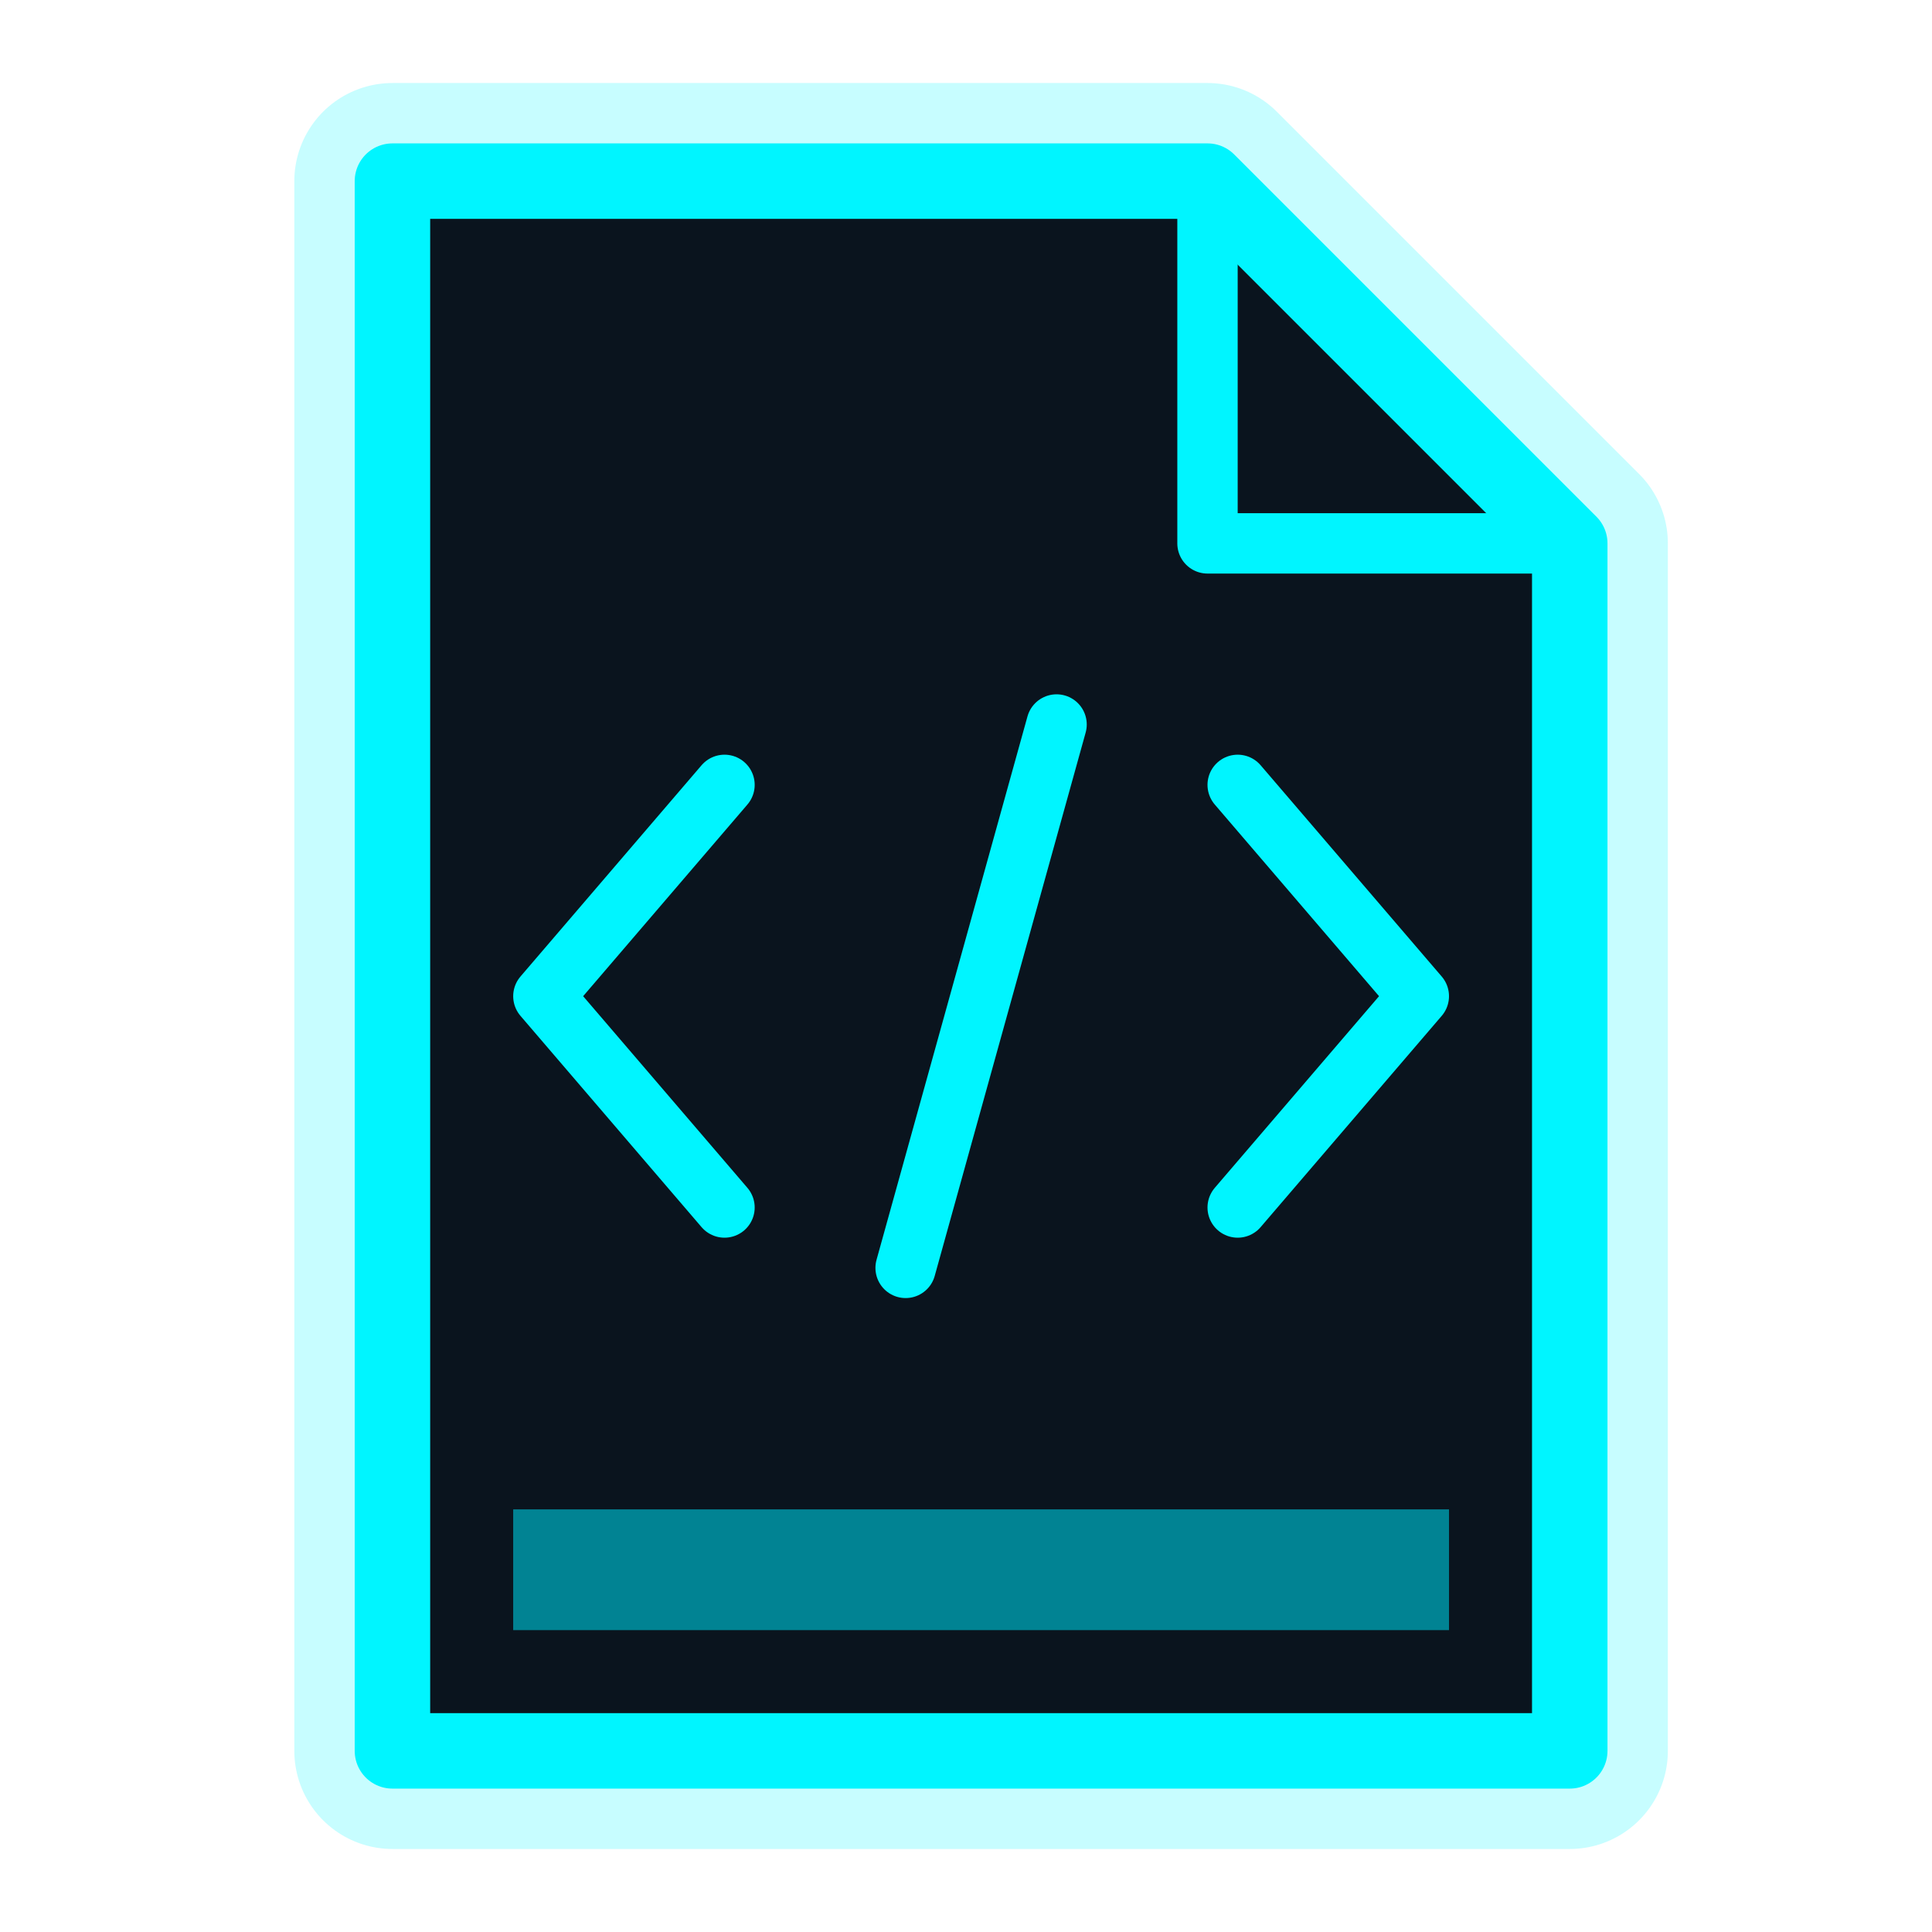
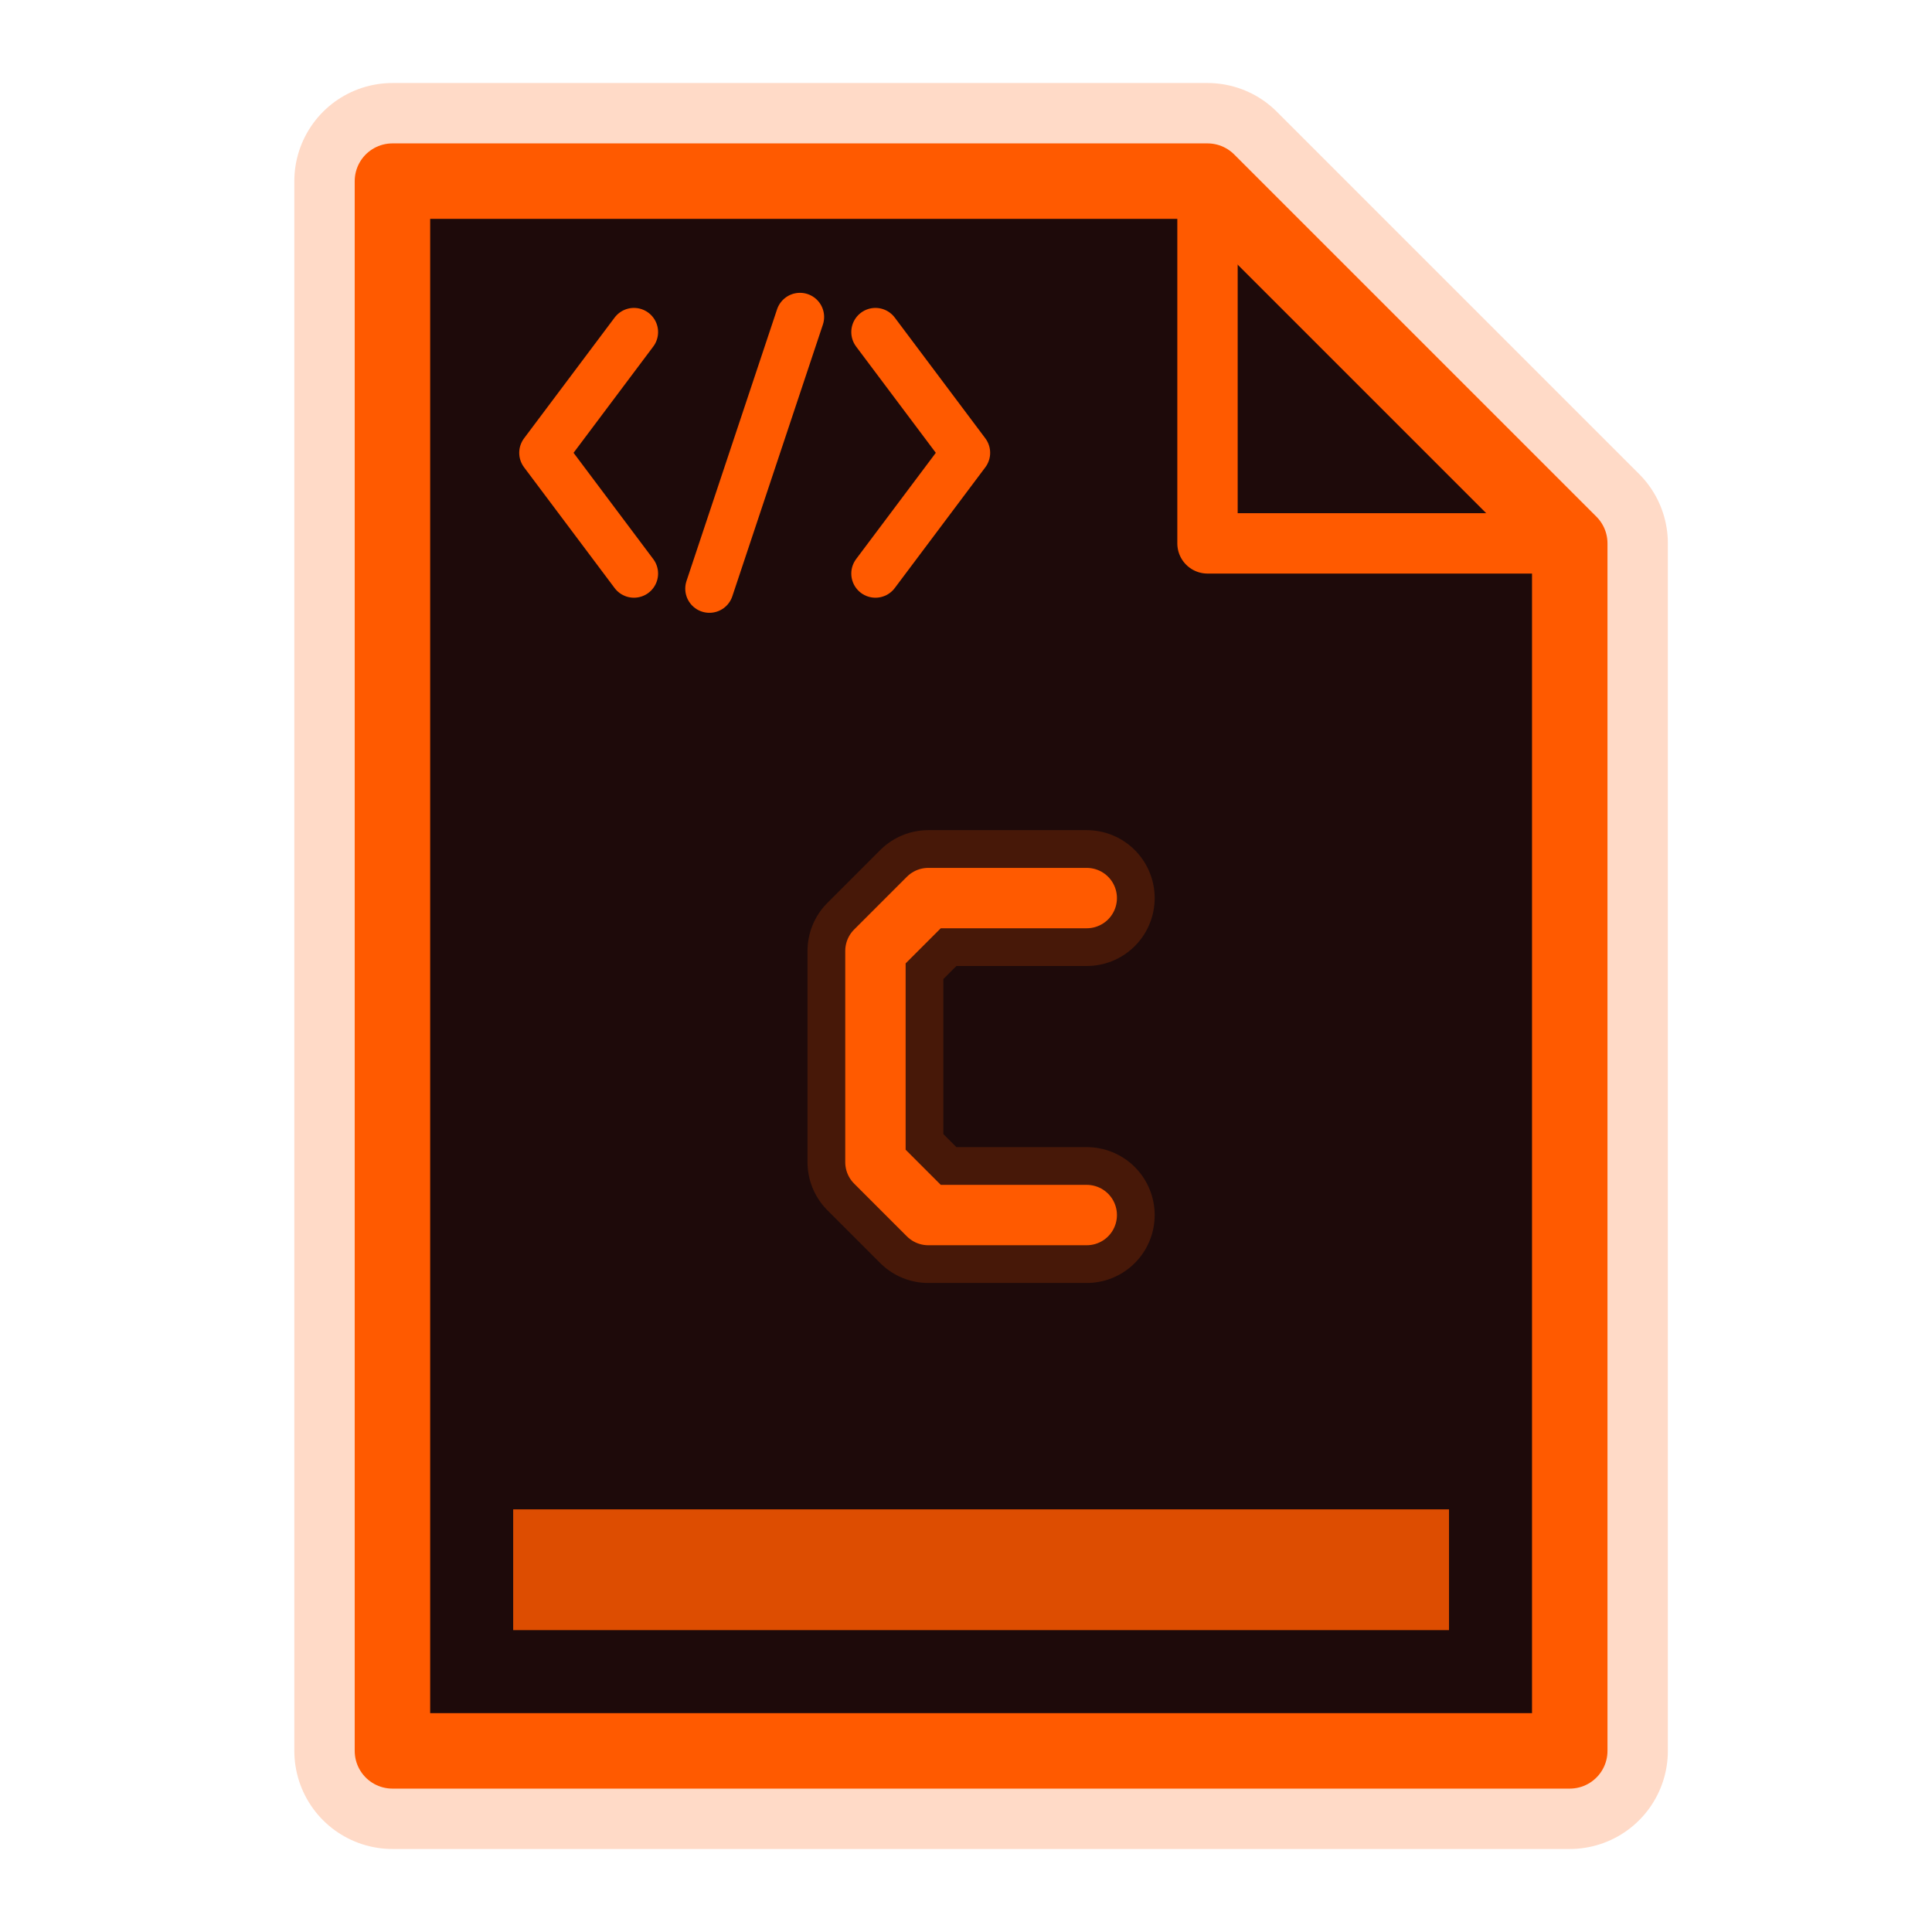
<svg xmlns="http://www.w3.org/2000/svg" width="64" height="64" viewBox="0 0 64 64">
-   <path d="M13 6 H40 L52 18 V58 H13 Z" fill="none" stroke="#00F5FF" stroke-opacity=".22" stroke-width="6.5" stroke-linejoin="round" stroke-linecap="round" />
-   <path d="M13 6 H40 L52 18 V58 H13 Z" fill="#0A141E" stroke="#00F5FF" stroke-width="2.5" stroke-linejoin="round" stroke-linecap="round" />
-   <path d="M40 6 V18 H52" fill="none" stroke="#00F5FF" stroke-width="2" stroke-opacity="1" stroke-linejoin="round" stroke-linecap="round" />
-   <path d="M24 26 L18 33 L24 40 M41 26 L47 33 L41 40 M35 24 L30 42" fill="none" stroke="#00F5FF" stroke-width="2" stroke-opacity="1" stroke-linejoin="round" stroke-linecap="round" />
-   <path d="M17 50 H48 V54 H17 Z" fill="#0096A8" fill-opacity=".85" />
+   <path d="M13 6 H40 L52 18 V58 H13 Z" fill="none" stroke="#FF5A00" stroke-opacity=".22" stroke-width="6.5" stroke-linejoin="round" stroke-linecap="round" />
+   <path d="M13 6 H40 L52 18 V58 H13 Z" fill="#1E0A0A" stroke="#FF5A00" stroke-width="2.5" stroke-linejoin="round" stroke-linecap="round" />
+   <path d="M40 6 V18 H52" fill="none" stroke="#FF5A00" stroke-width="2" stroke-opacity="1" stroke-linejoin="round" stroke-linecap="round" />
+   <path d="M21 11 L18 15 L21 19 M29 11 L32 15 L29 19 M26.5 10.5 L23.5 19.5" fill="none" stroke="#FF5A00" stroke-width="1.6" stroke-opacity="1" stroke-linejoin="round" stroke-linecap="round" />
+   <path d="M36.00 29.75 L30.75 29.75 L29.00 31.50 L29.00 38.50 L30.75 40.25 L36.00 40.25" fill="none" stroke="#FF5A00" stroke-width="4.5" stroke-opacity="0.18" stroke-linejoin="round" stroke-linecap="round" />
+   <path d="M36.00 29.75 L30.75 29.75 L29.00 31.50 L29.00 38.50 L30.75 40.25 L36.00 40.25" fill="none" stroke="#FF5A00" stroke-width="2" stroke-opacity="1" stroke-linejoin="round" stroke-linecap="round" />
+   <path d="M17 50 H48 V54 H17 Z" fill="#FF5A00" fill-opacity=".85" />
</svg>
